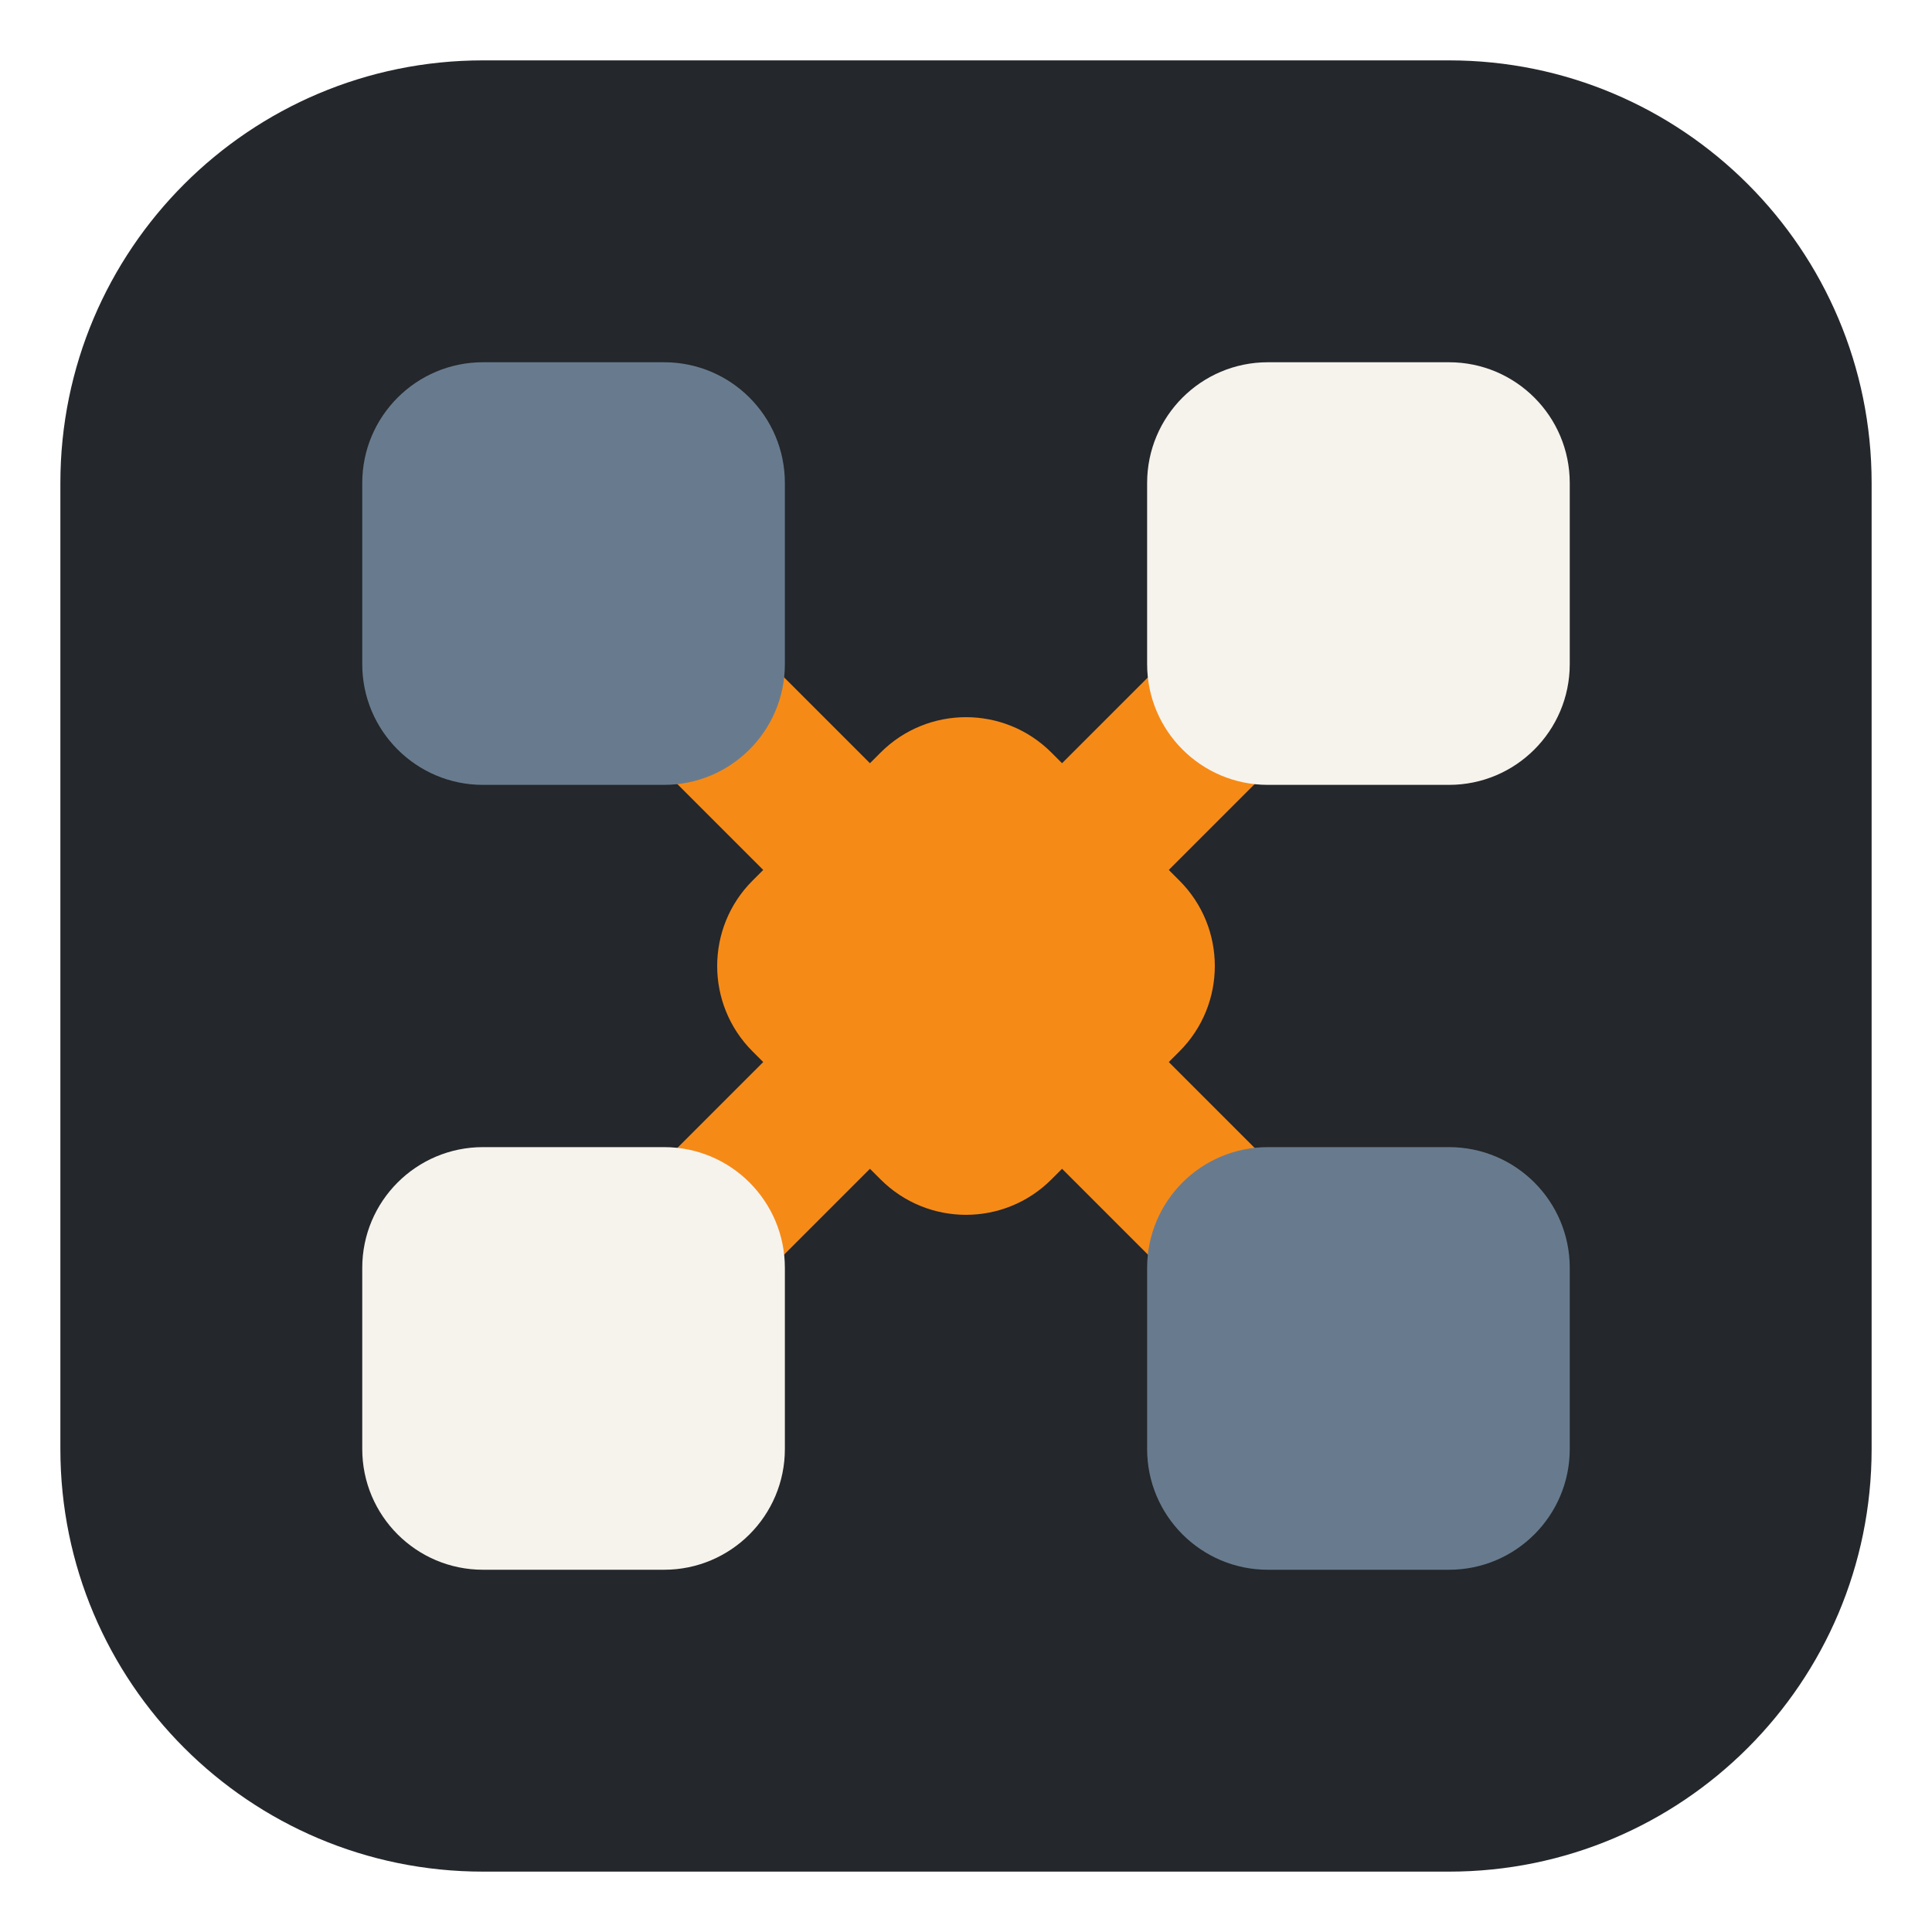
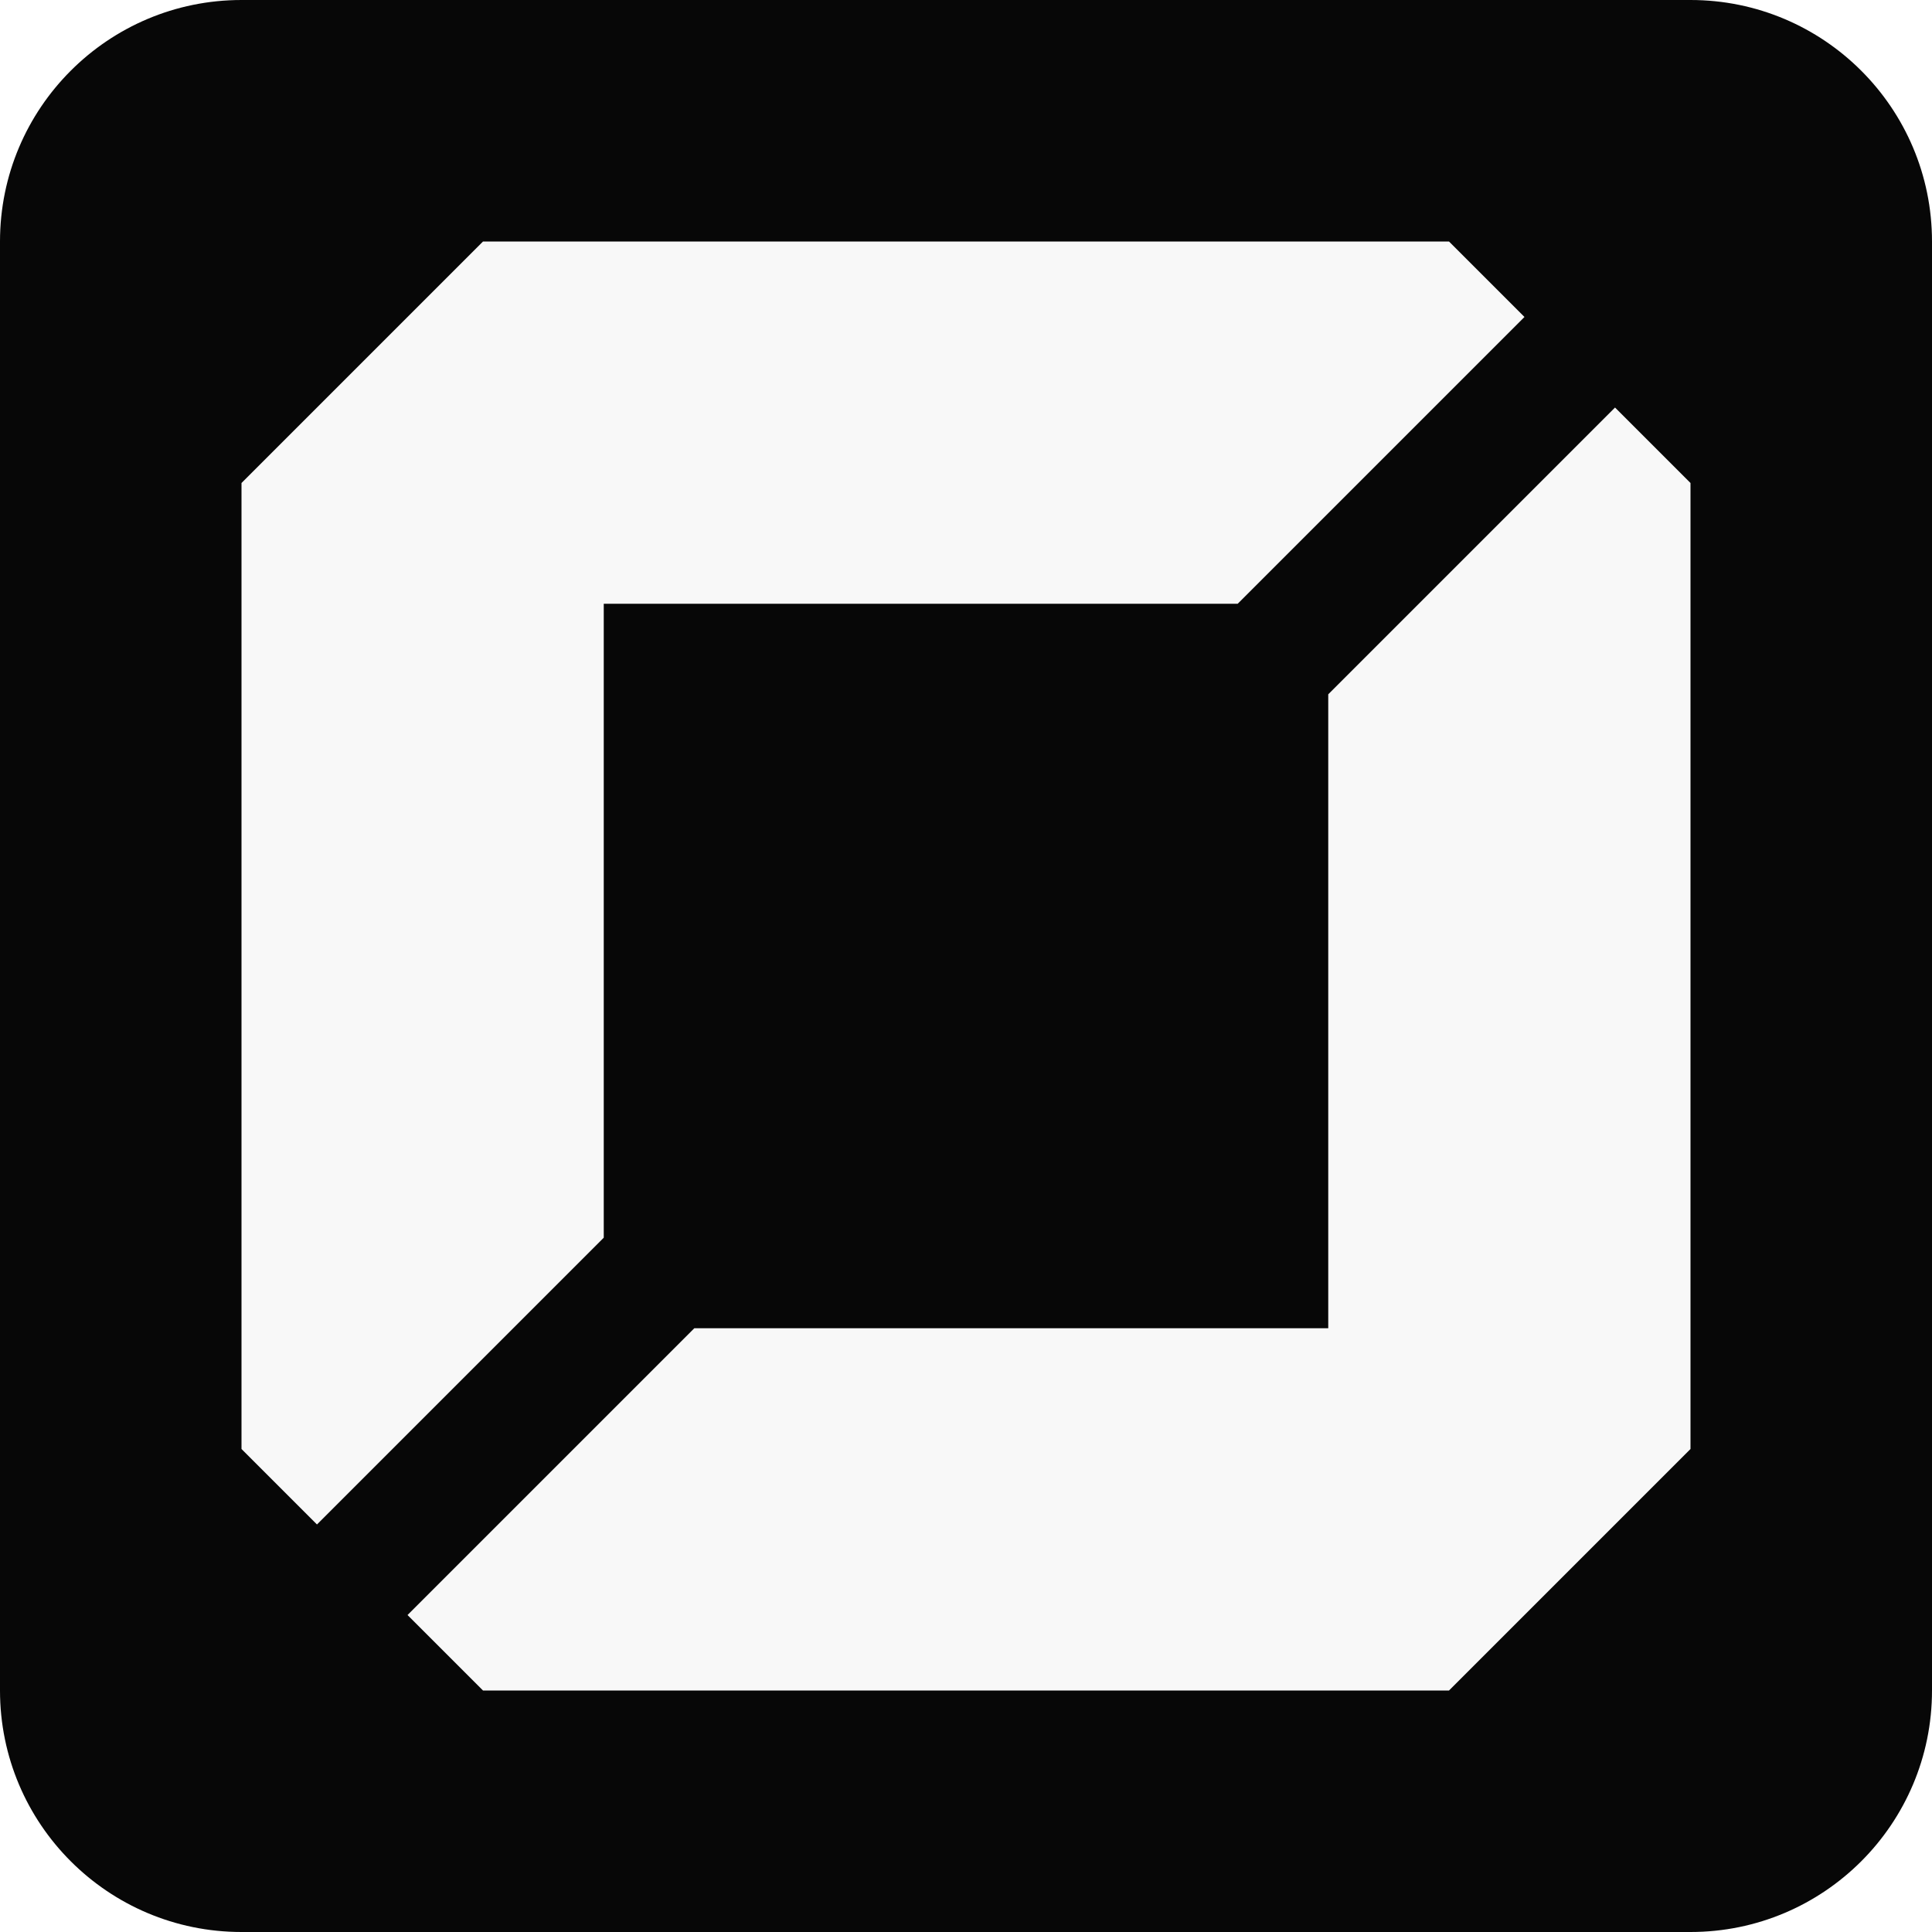
- <svg xmlns="http://www.w3.org/2000/svg" width="64" height="64" viewBox="0 0 64 64" role="img" aria-label="Herald logo concept C">
-   <rect x="2" y="2" width="60" height="60" rx="14" fill="#24272B" />
-   <path d="M20 20 32 32 44 20M20 44 32 32 44 44" fill="none" stroke="#F68A17" stroke-width="5" stroke-linecap="round" stroke-linejoin="round" />
-   <rect x="12" y="12" width="14" height="14" rx="4" fill="#687B8E" />
-   <rect x="38" y="12" width="14" height="14" rx="4" fill="#F6F3ED" />
-   <rect x="12" y="38" width="14" height="14" rx="4" fill="#F6F3ED" />
-   <rect x="38" y="38" width="14" height="14" rx="4" fill="#687B8E" />
-   <rect x="25" y="25" width="14" height="14" rx="4" transform="rotate(45 32 32)" fill="#F68A17" />
+ <svg xmlns="http://www.w3.org/2000/svg" width="64" height="64" viewBox="0 0 64 64" role="img" aria-label="Herald">
+   <rect width="64" height="64" rx="8" fill="#070707" />
+   <g fill="#F8F8F8">
+     <path d="M16 8H48L50.5 10.5 41 20H20V41L10.5 50.5 8 48V16Z" />
+     <path d="M16 8H48L50.5 10.5 41 20H20V41L10.5 50.5 8 48V16Z" transform="rotate(180 32 32)" />
+   </g>
</svg>
